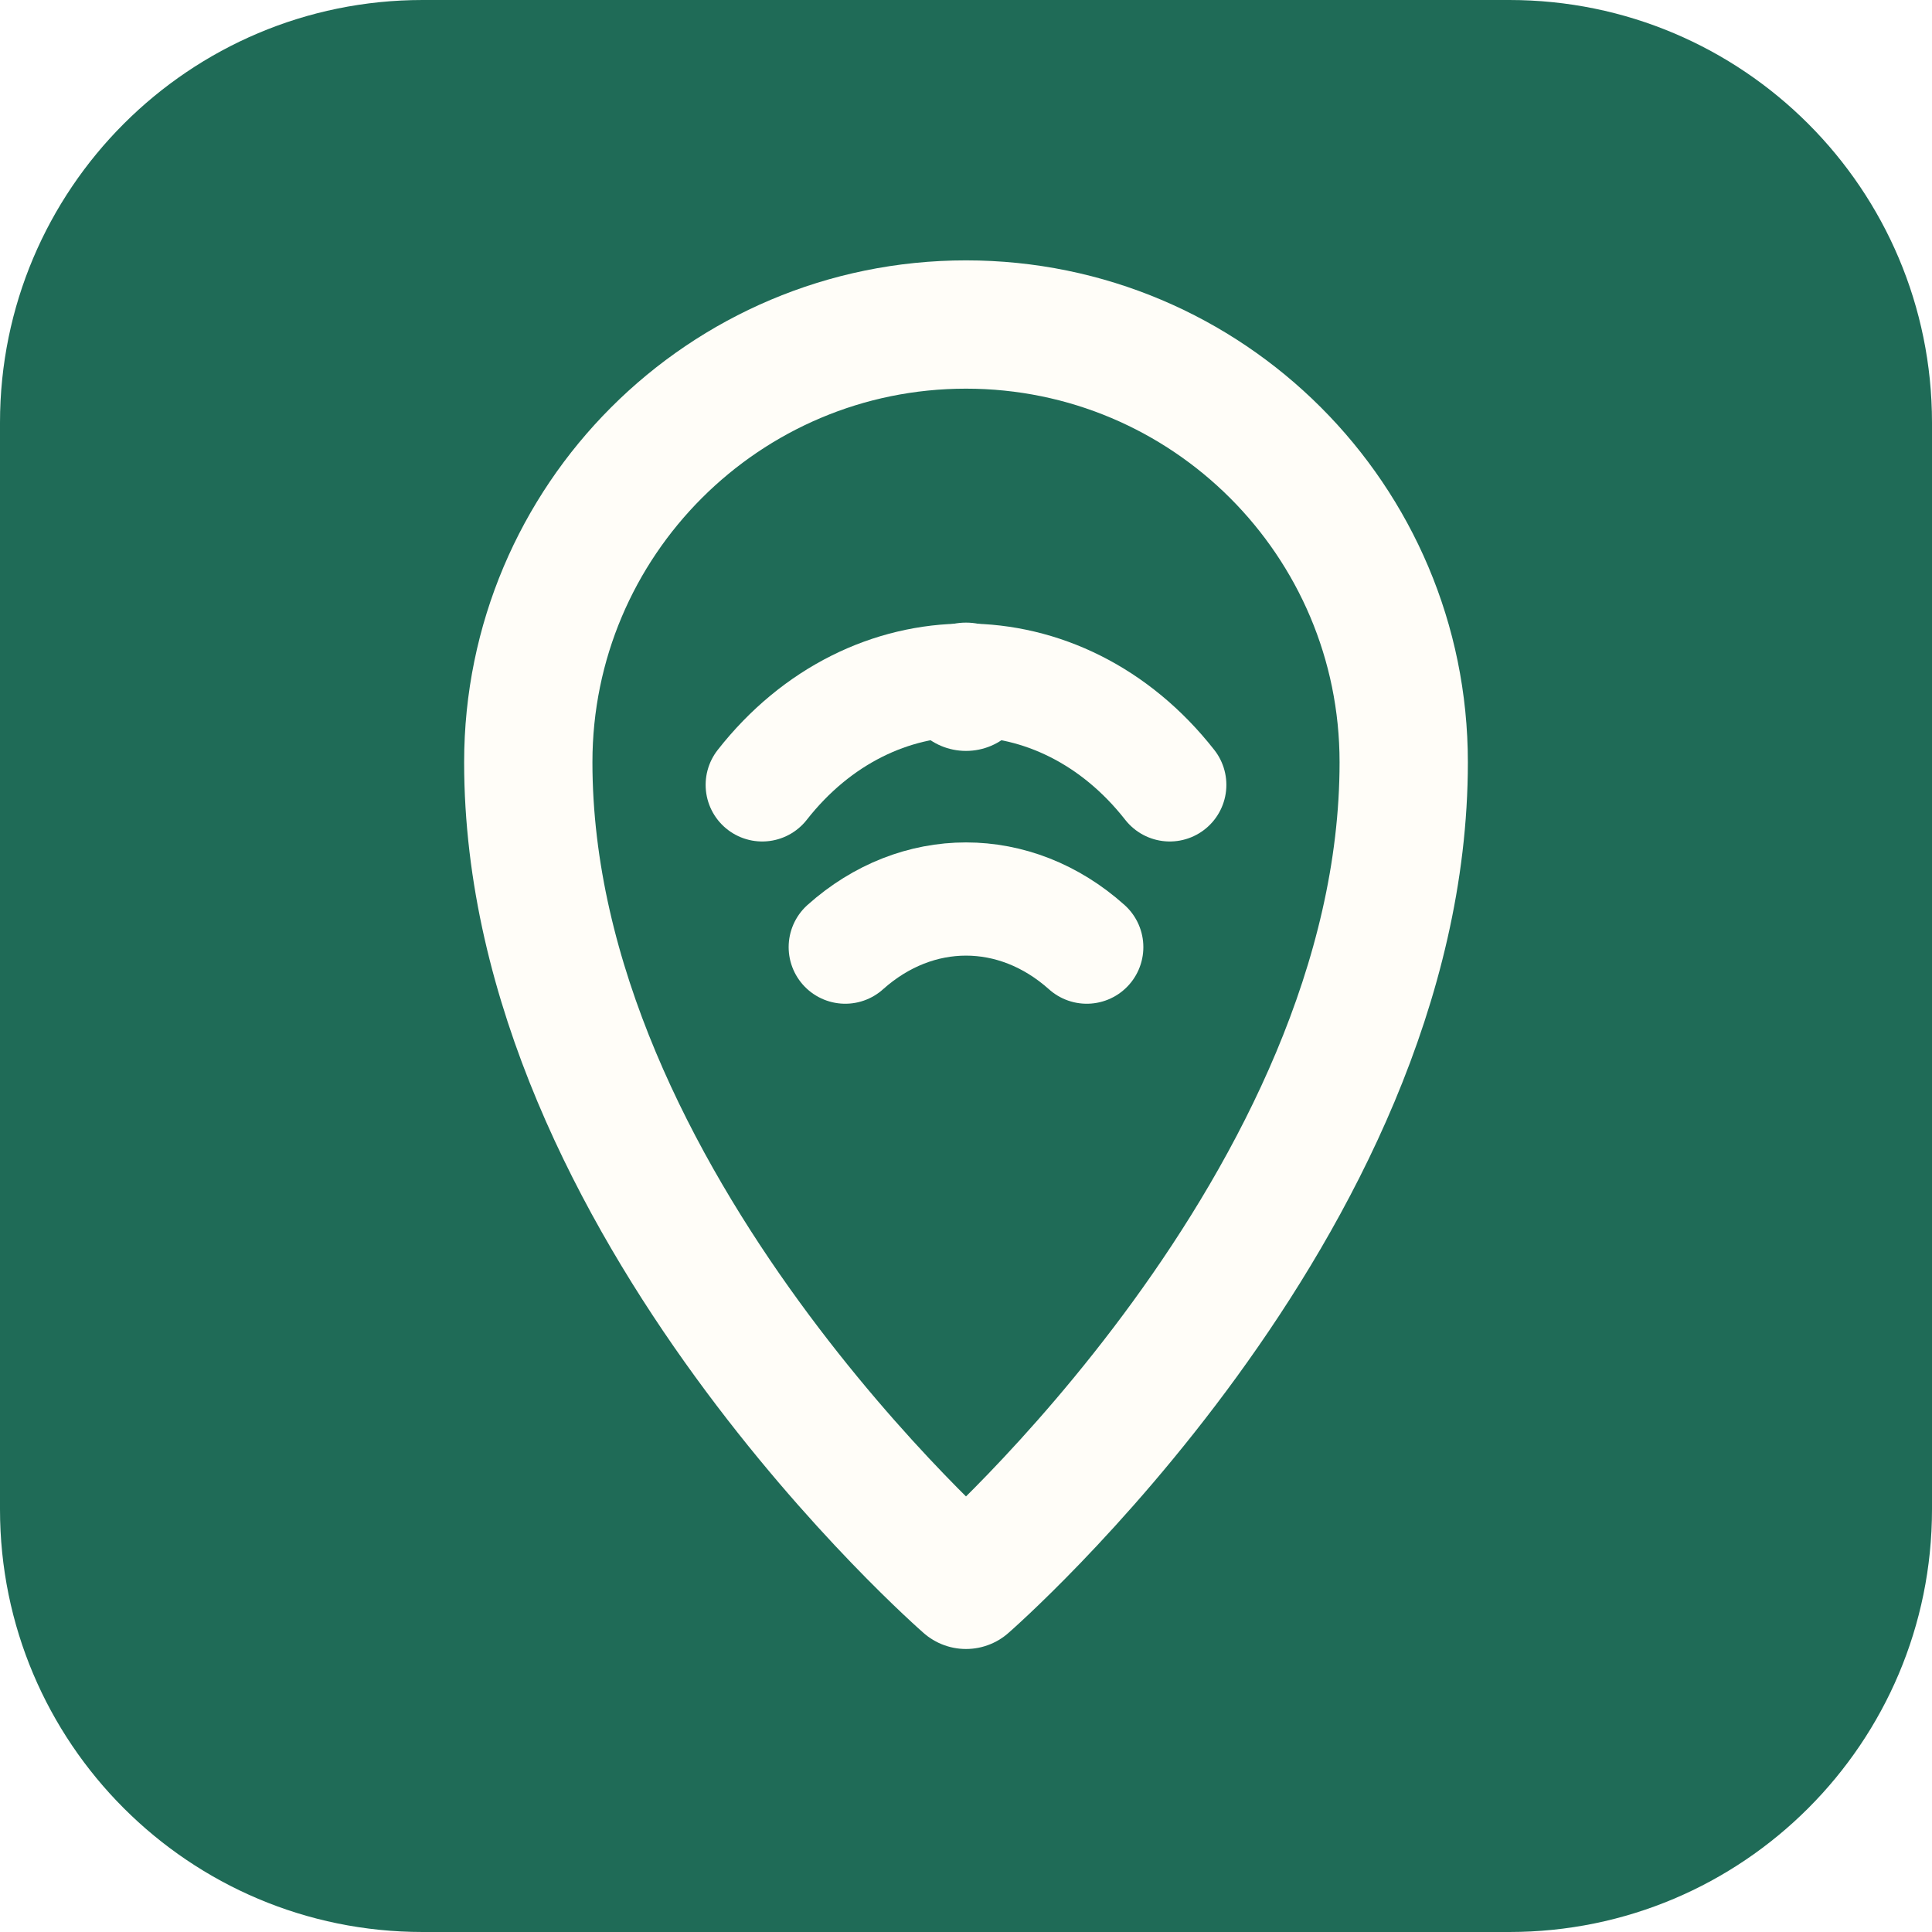
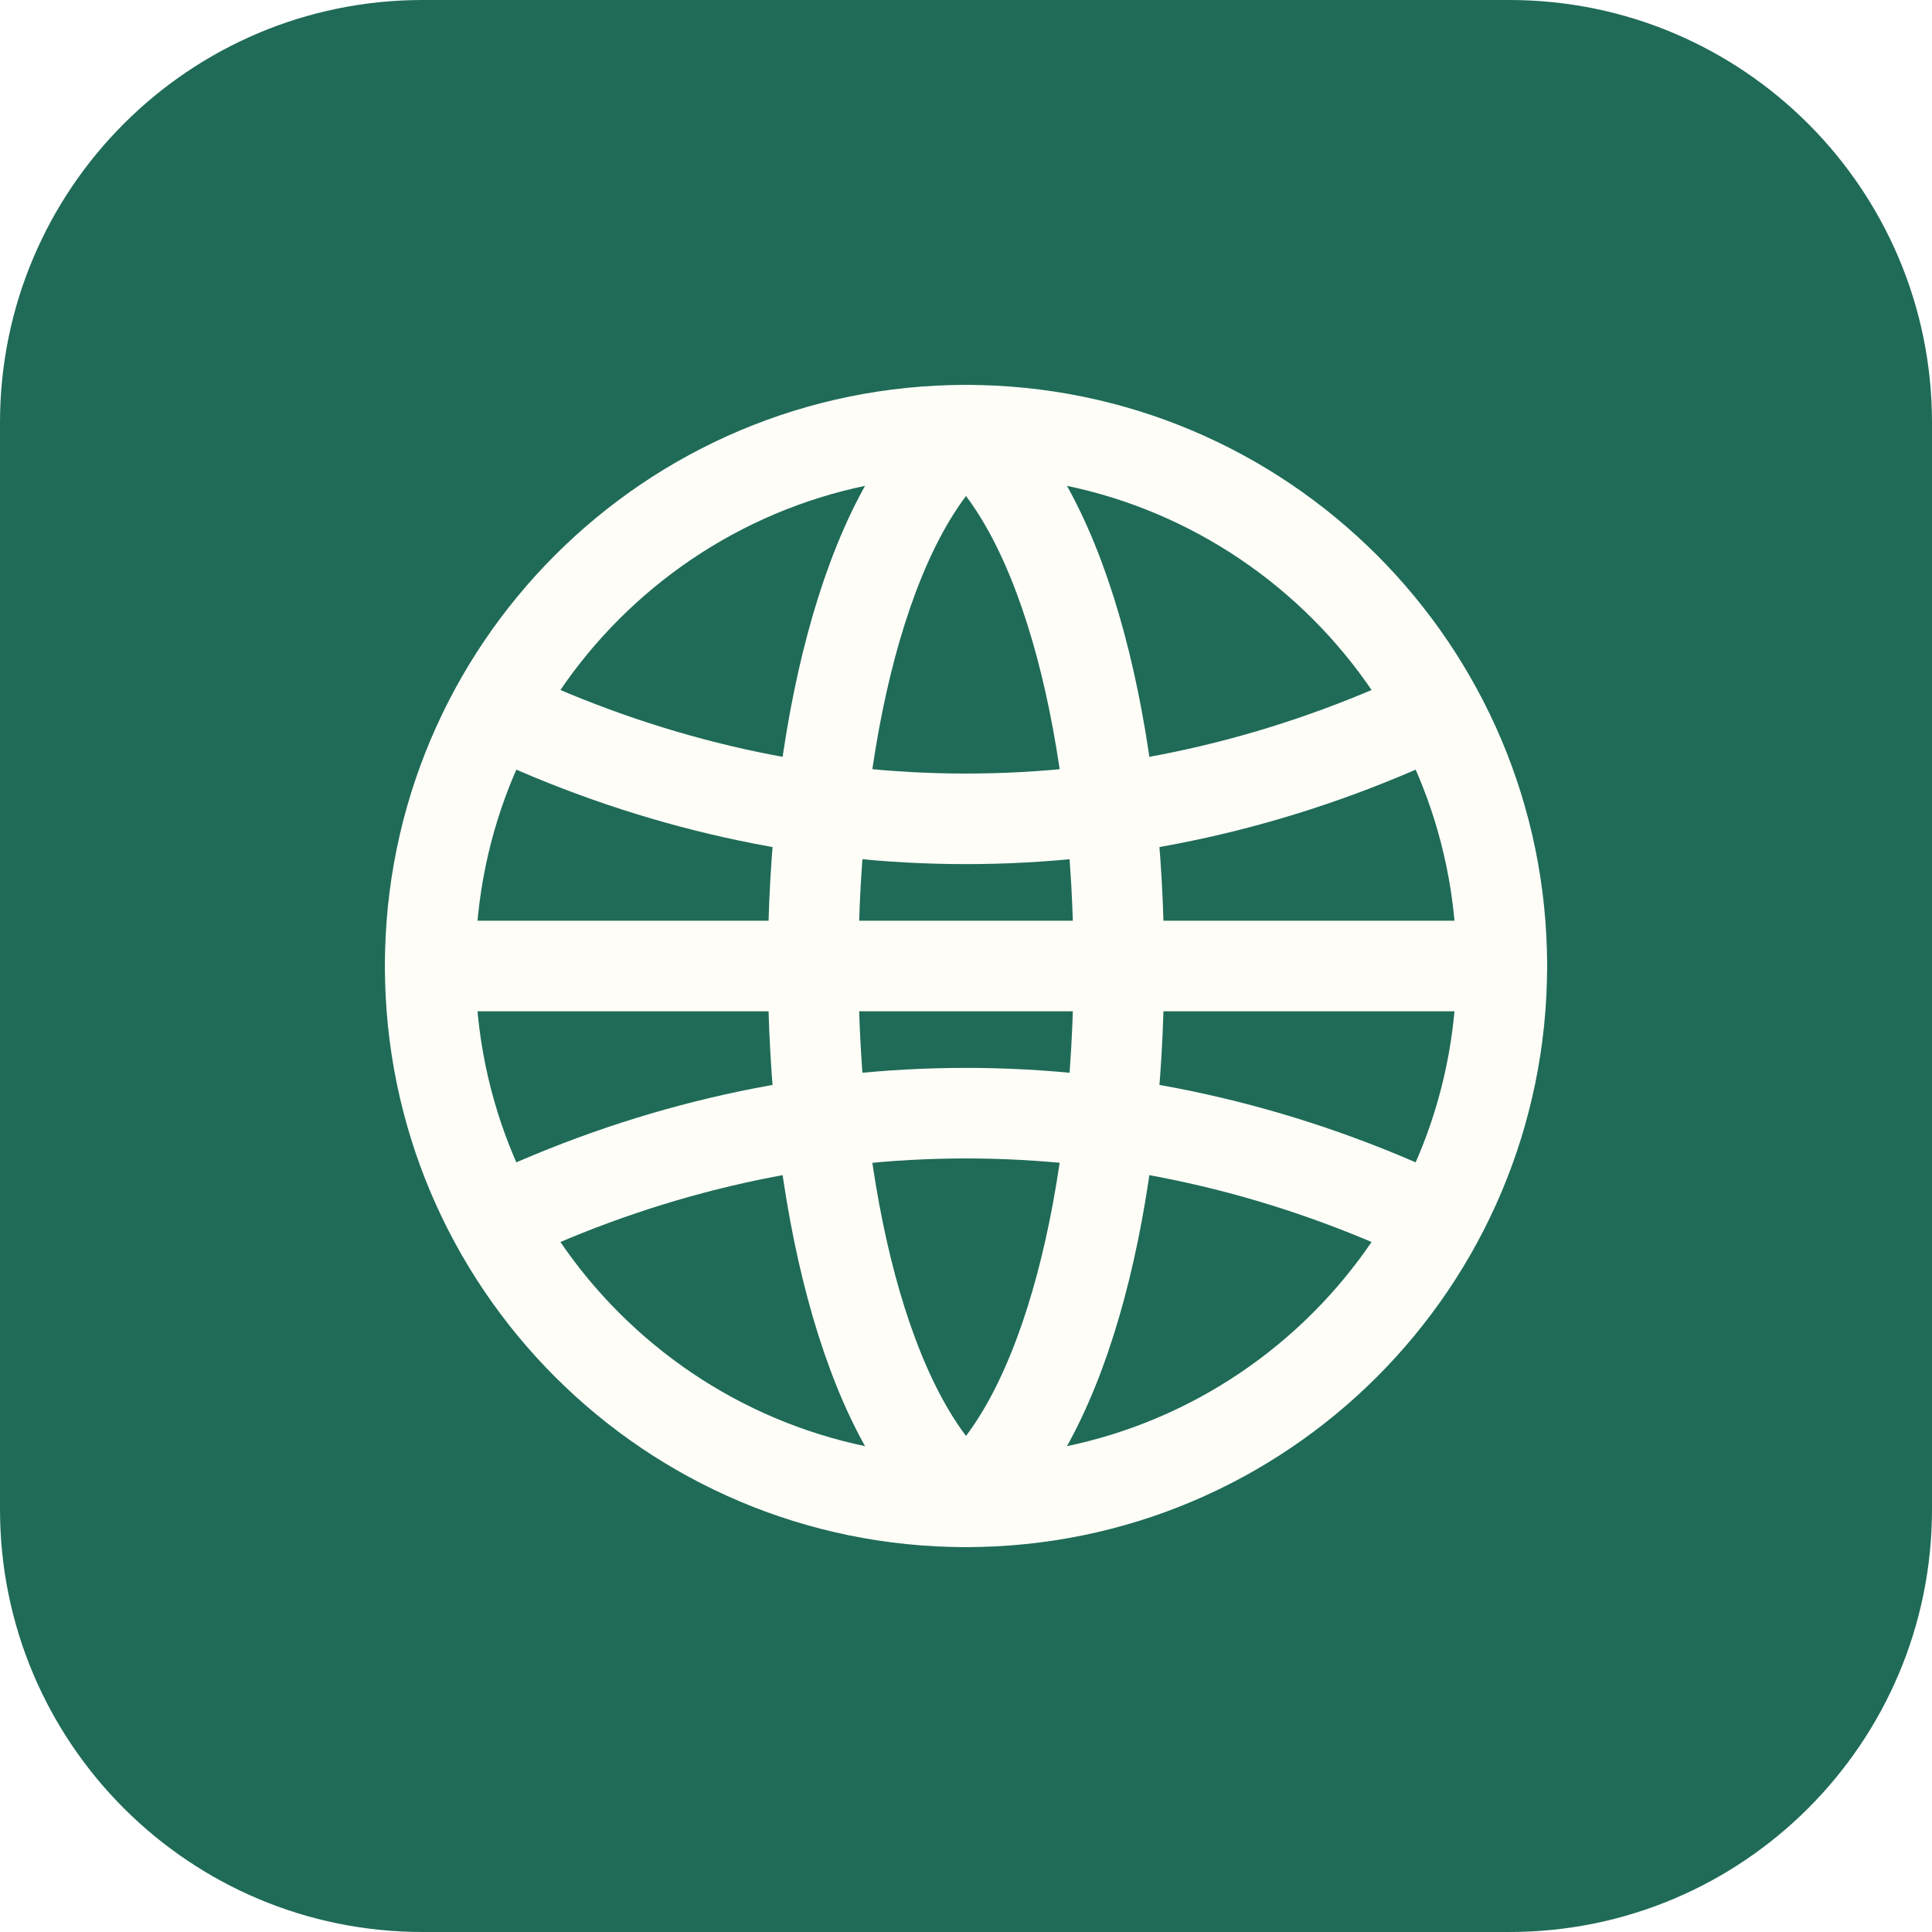
<svg xmlns="http://www.w3.org/2000/svg" width="512" height="512" viewBox="0 0 512 512">
  <rect width="512" height="512" rx="112" fill="#1F6B57" />
-   <path d="M256 420s116-101 116-218a116 116 0 1 0-232 0c0 117 116 218 116 218Z" fill="none" stroke="#FFFDF8" stroke-width="34" stroke-linecap="round" stroke-linejoin="round" />
-   <path d="M202 208c29-37 79-37 108 0M224 251c19-17 45-17 64 0" fill="none" stroke="#FFFDF8" stroke-width="30" stroke-linecap="round" />
-   <circle cx="256" cy="182" r="17" fill="#FFFDF8" />
+   <g fill="none" stroke="#FFFDF8" stroke-width="24" stroke-linecap="round" stroke-linejoin="round">
+     <circle cx="256" cy="256" r="142" />
+     <path d="M114 256h284M135 190c78 36 164 36 242 0M135 322c78-36 164-36 242 0" />
+     <path d="M256 114c-54 45-54 239 0 284M256 114c54 45 54 239 0 284" />
+   </g>
</svg>
